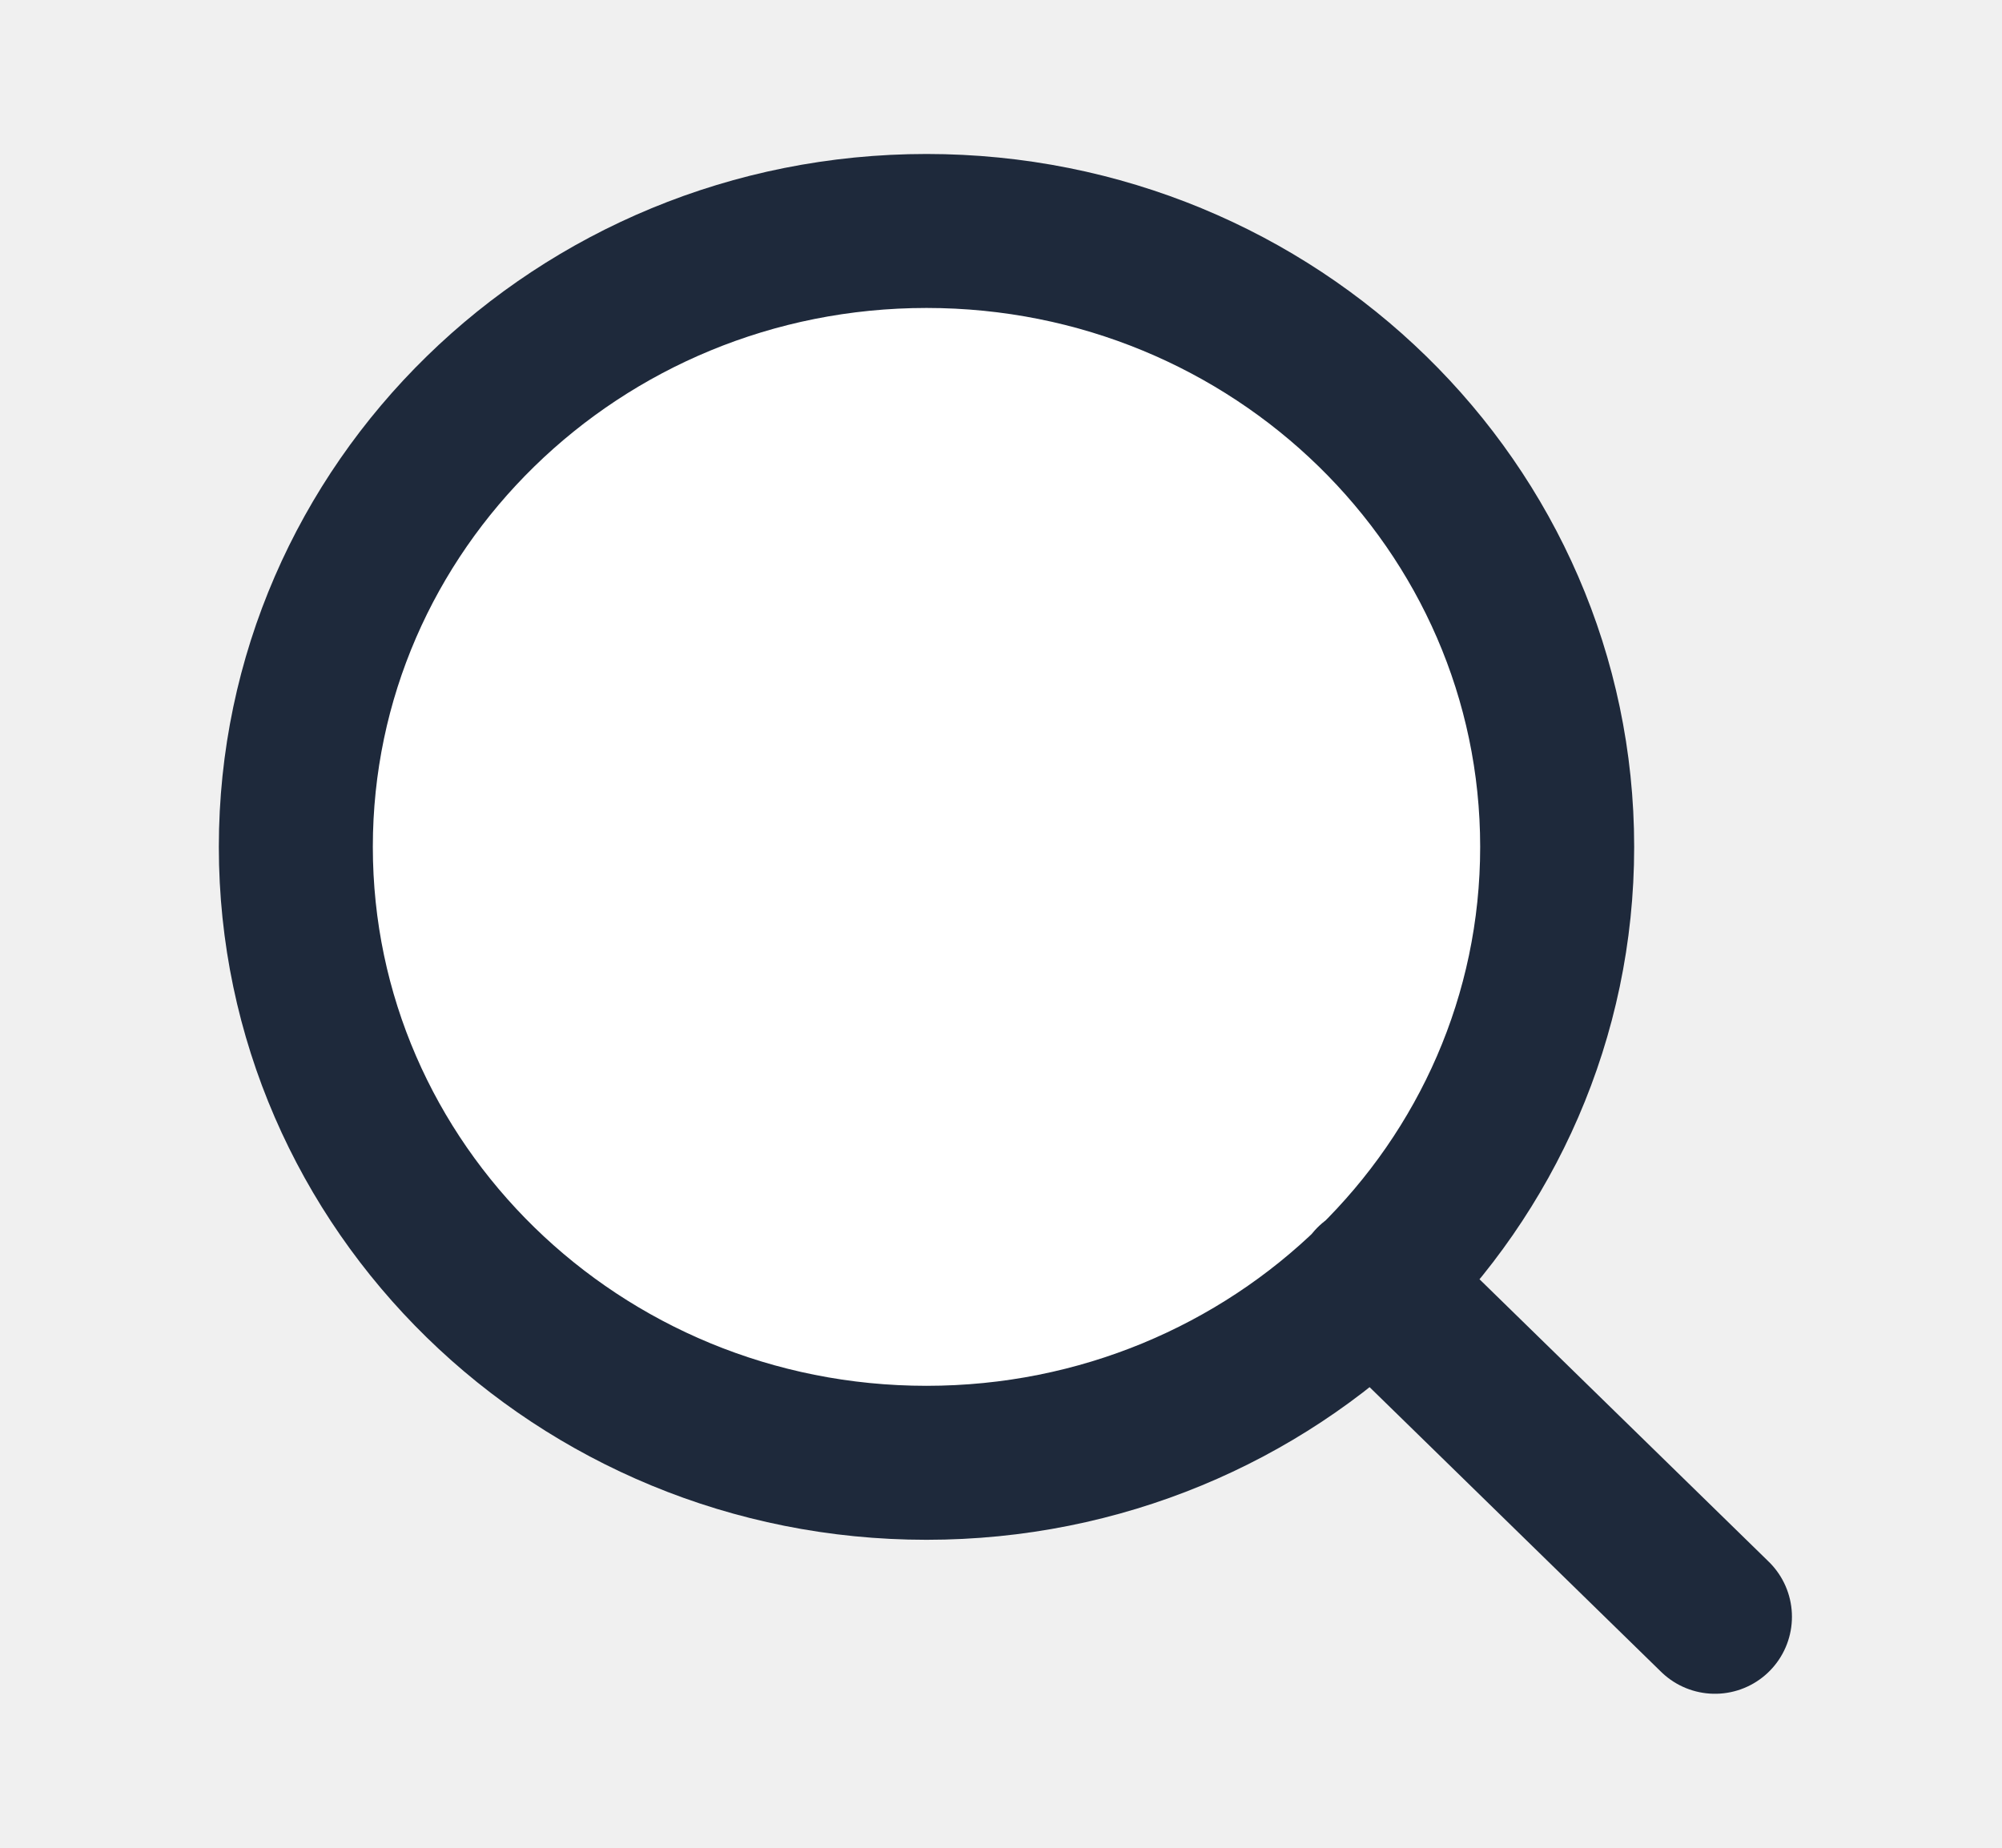
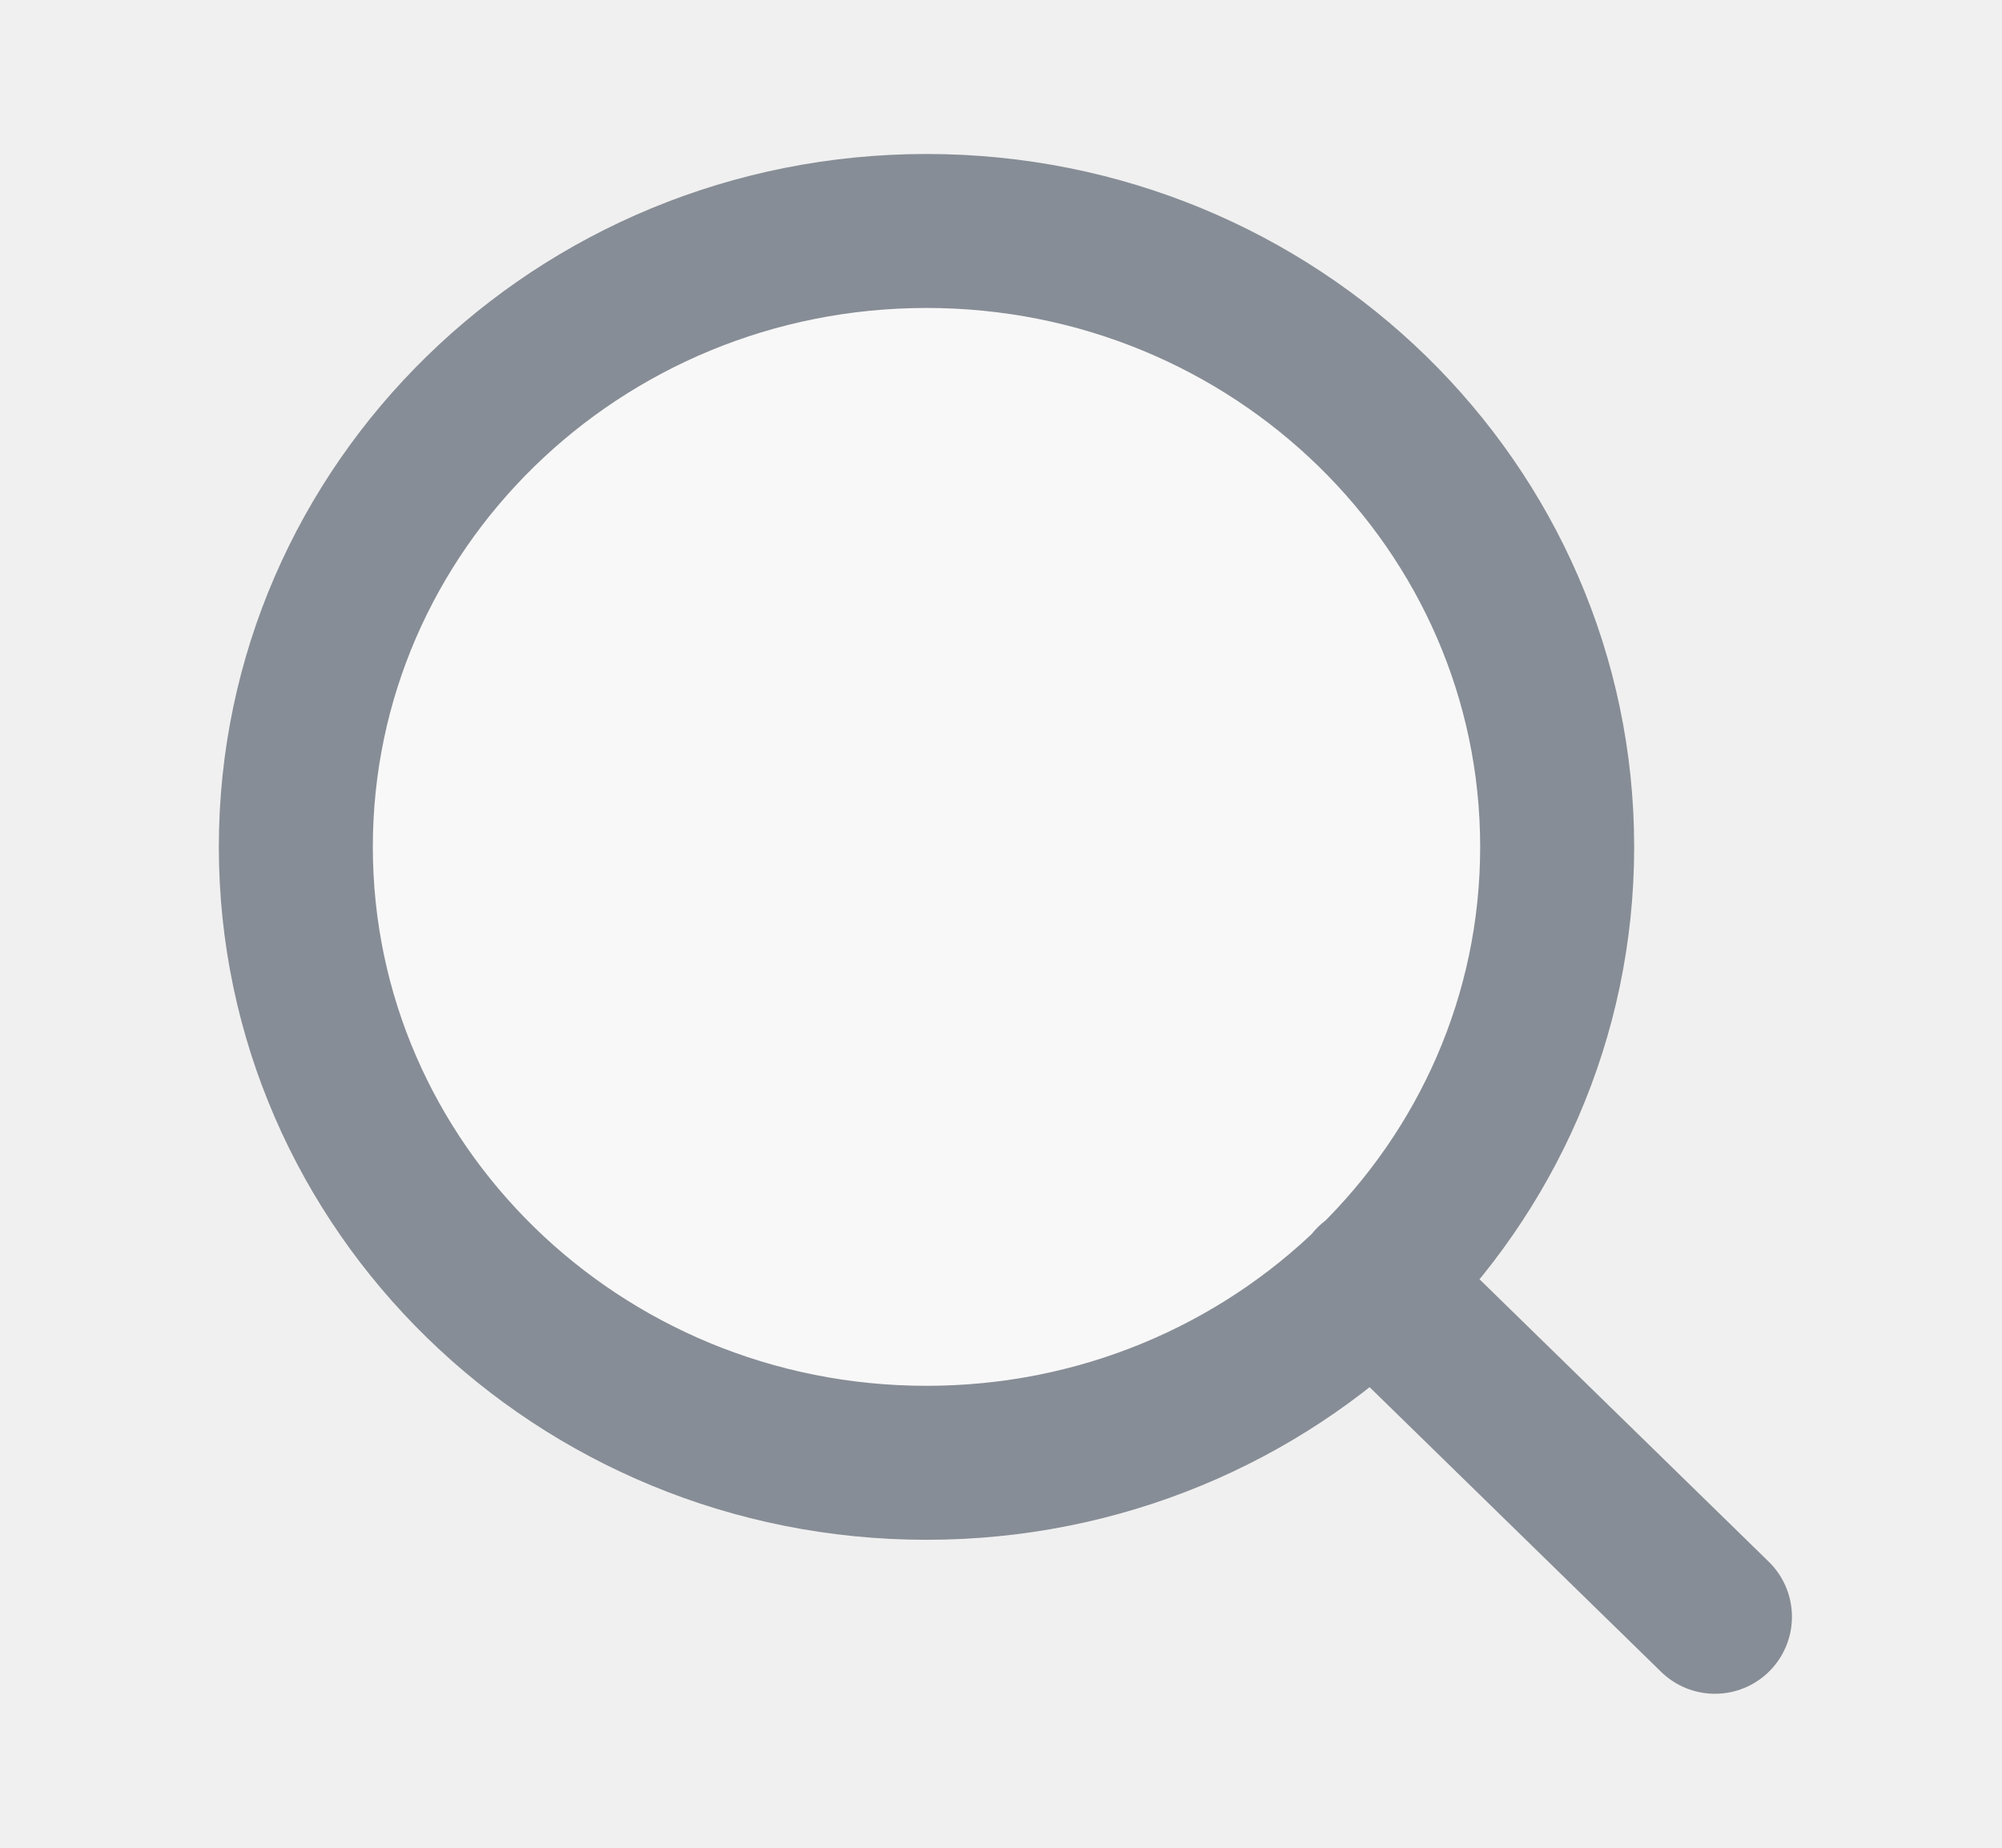
<svg xmlns="http://www.w3.org/2000/svg" width="26" height="24" fill="#FFFFFF" viewBox="0 0 26 24">
-   <path stroke="#1E293B" stroke-linecap="round" stroke-linejoin="round" stroke-width="2" d="M12.033 19c4.524 0 8.19-3.582 8.19-8s-3.666-8-8.19-8c-4.524 0-8.191 3.582-8.191 8s3.667 8 8.19 8Zm10.239 2-4.454-4.35" opacity="1" />
+   <path stroke="#1E293B" stroke-linecap="round" stroke-linejoin="round" stroke-width="2" d="M12.033 19c4.524 0 8.19-3.582 8.19-8s-3.666-8-8.19-8c-4.524 0-8.191 3.582-8.191 8s3.667 8 8.19 8Zm10.239 2-4.454-4.35" opacity="0.5" />
</svg>
